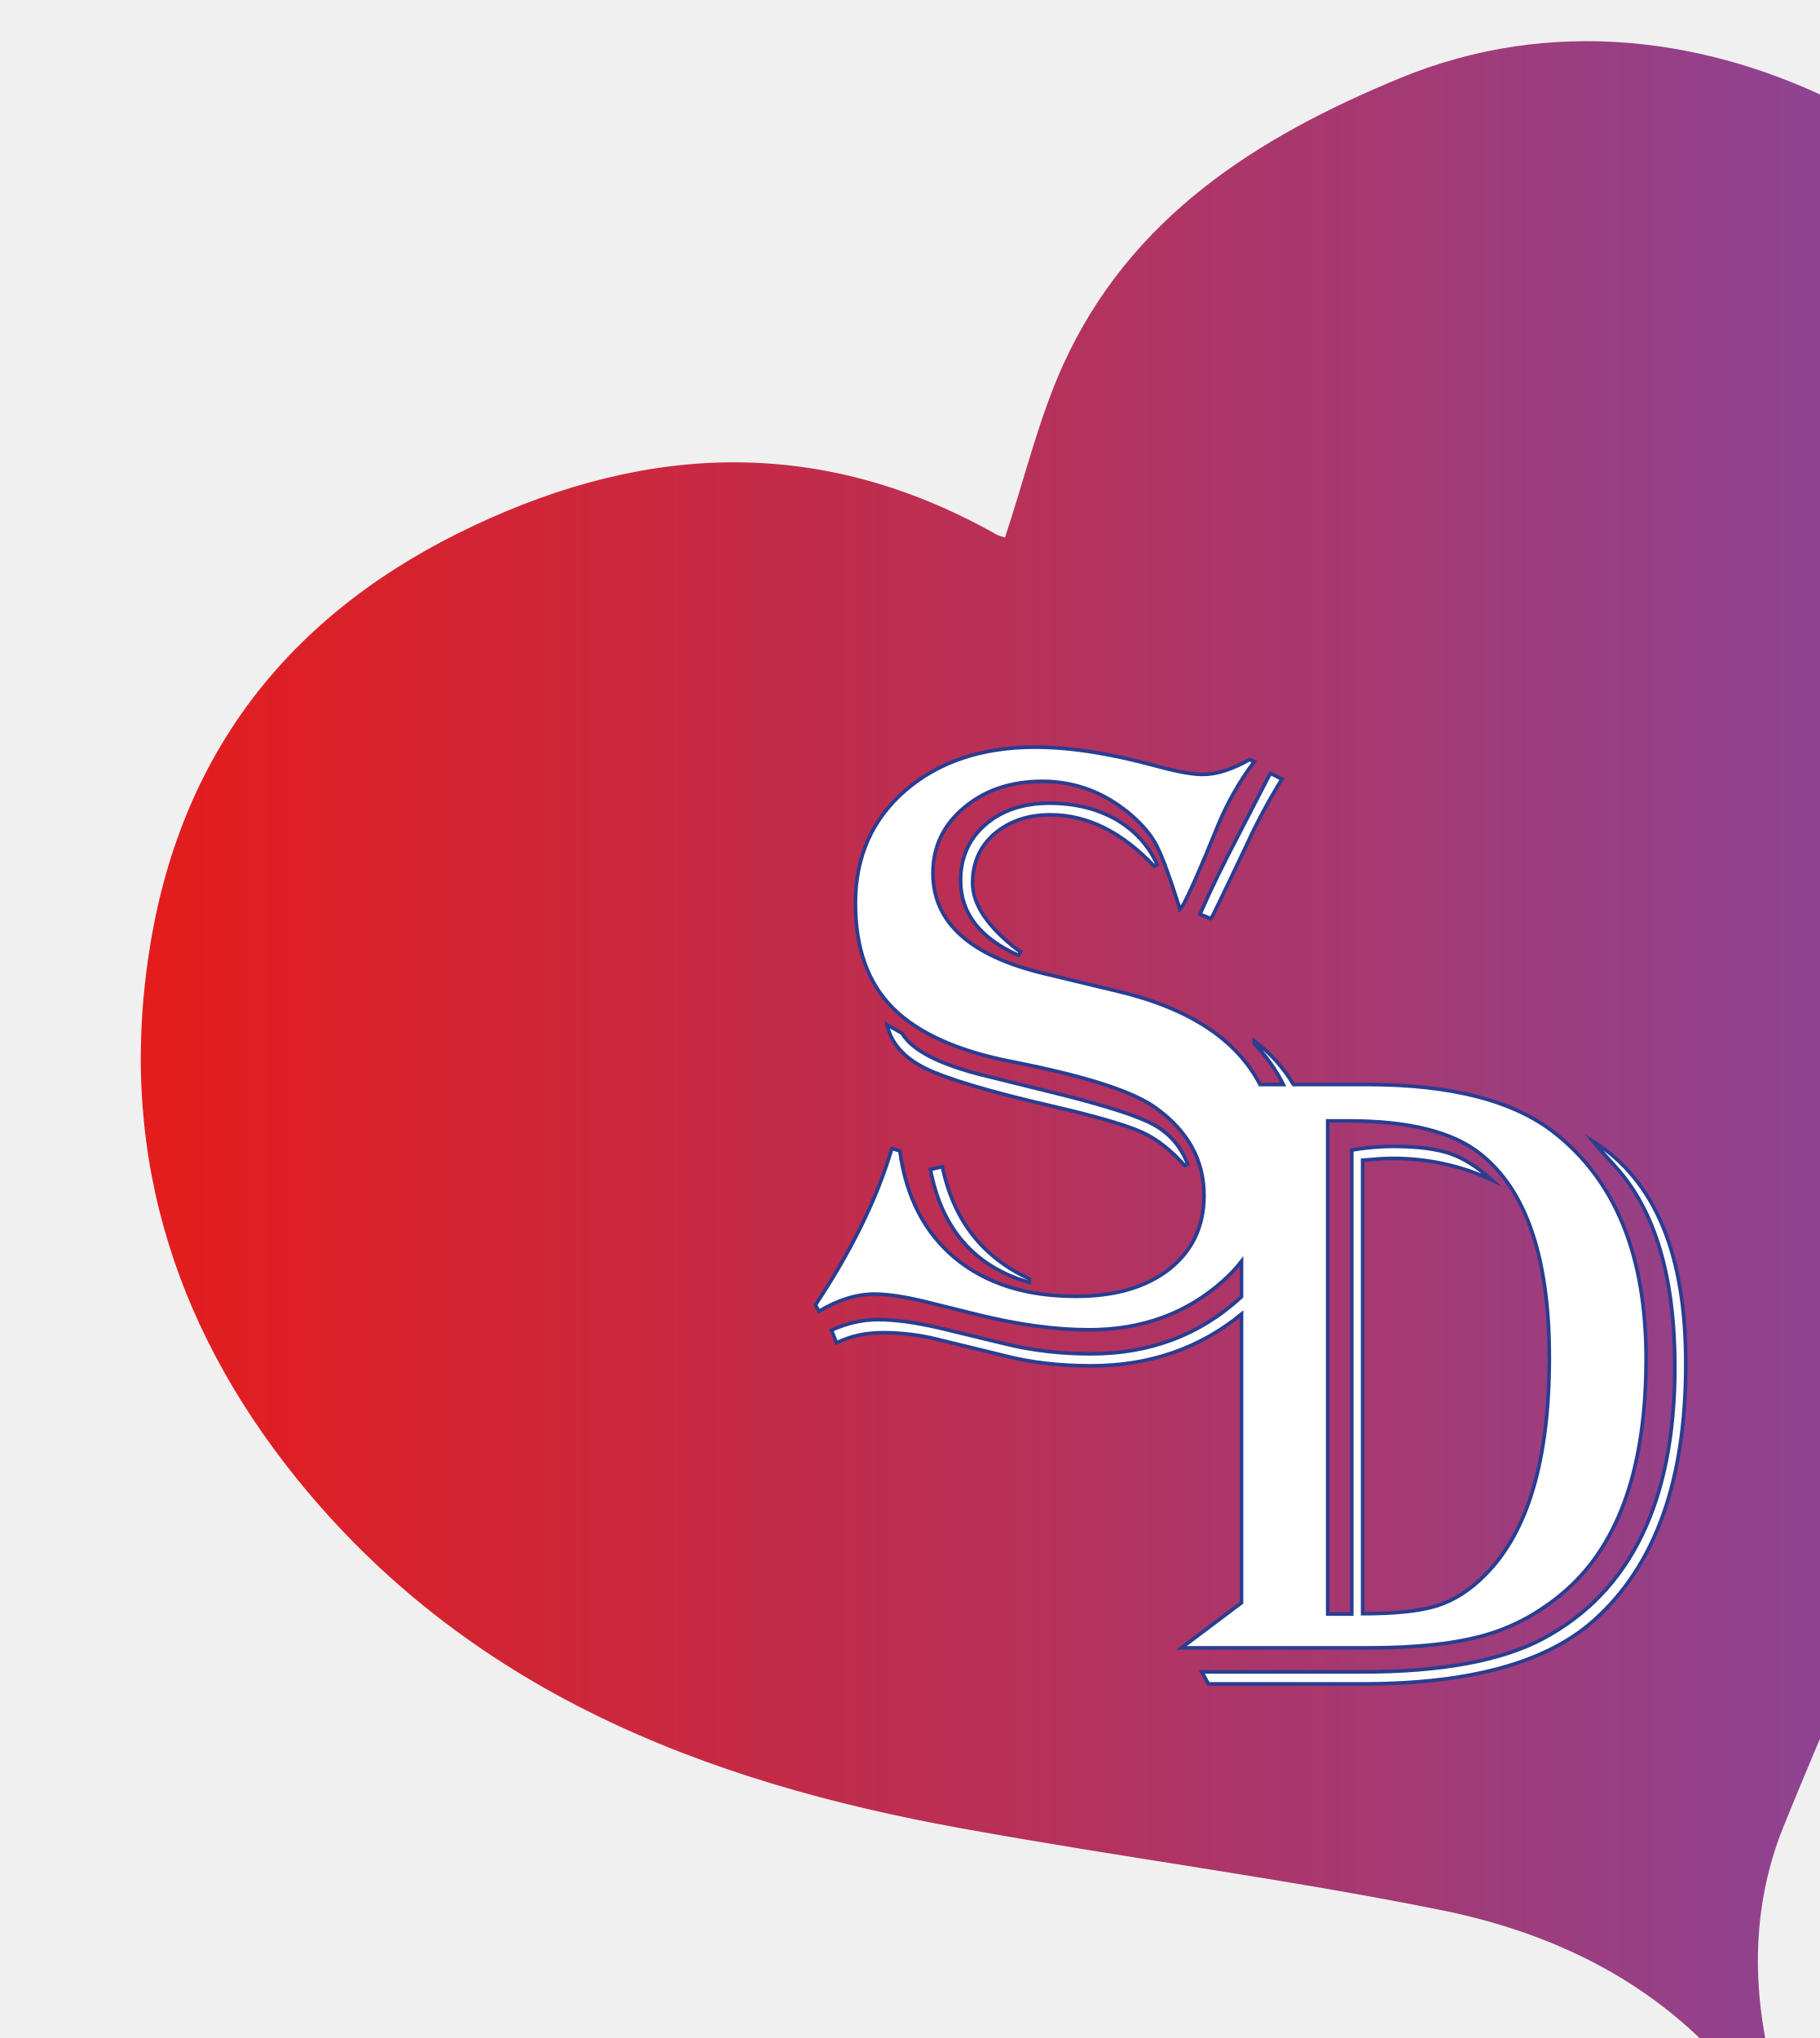
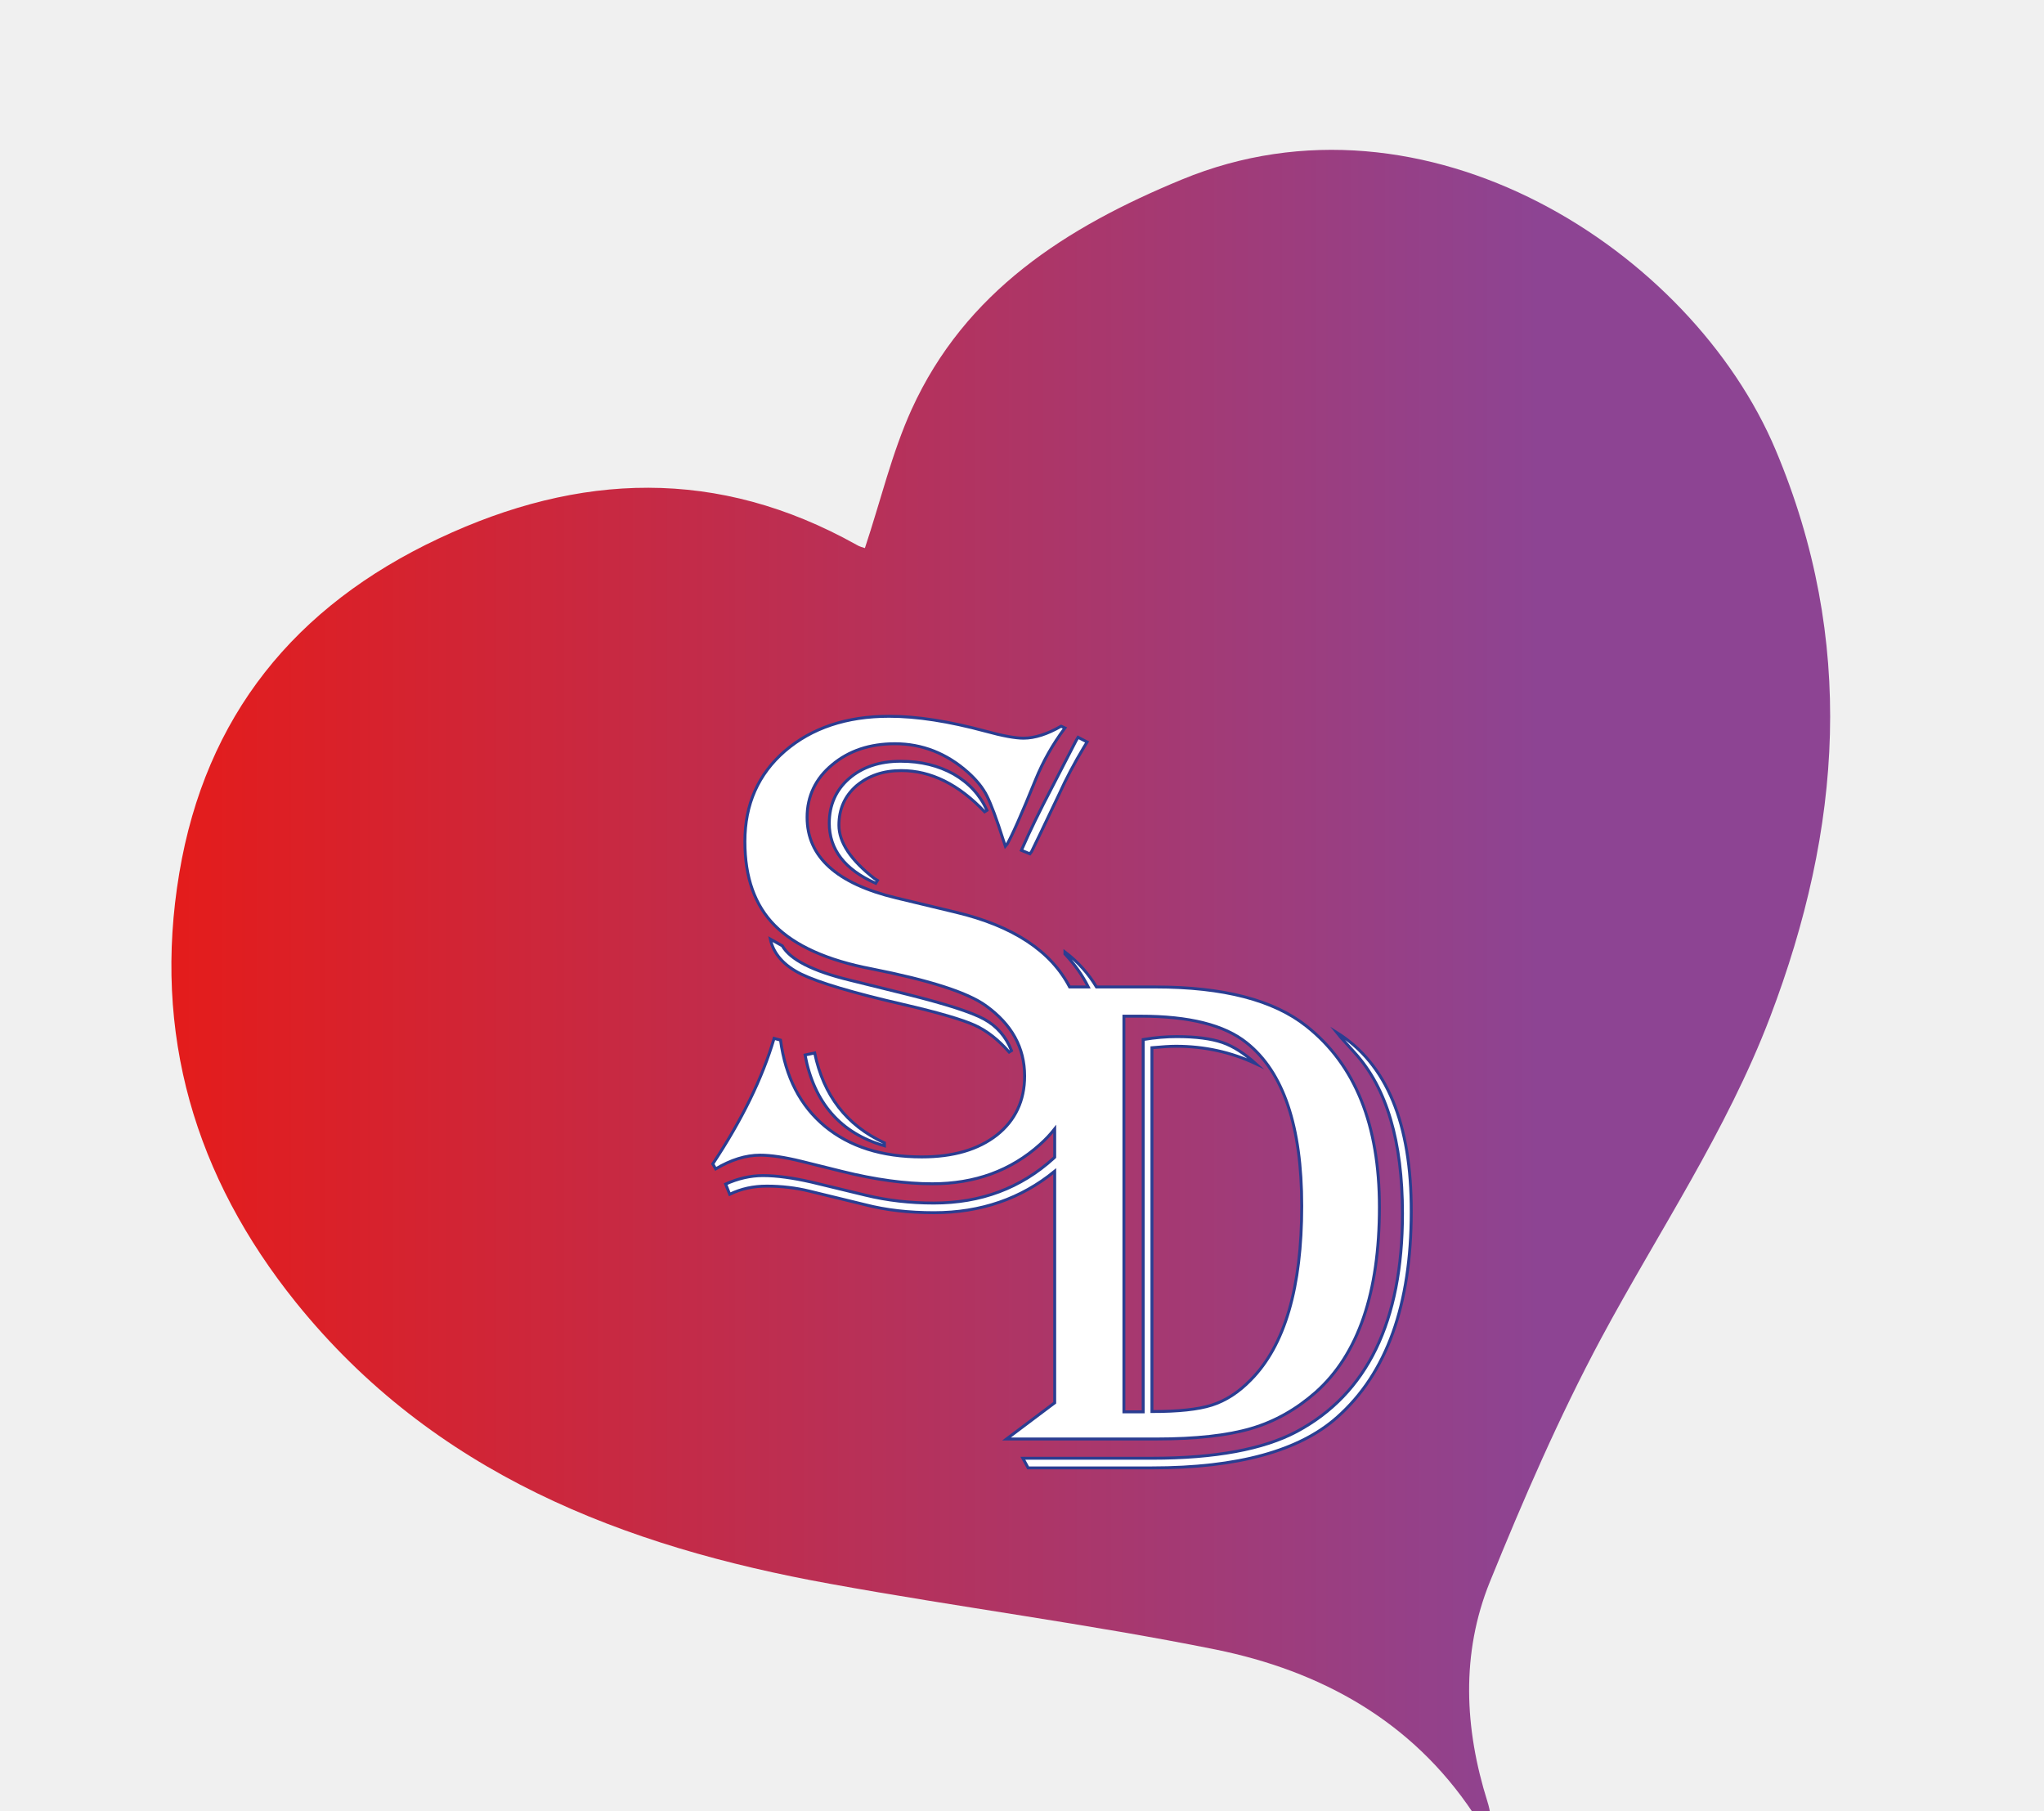
- <svg xmlns="http://www.w3.org/2000/svg" version="1.1" id="katman_1" x="0px" y="0px" viewBox="-20 80 500 560" style="enable-background:new -20 80 500 560;" xml:space="preserve">
+ <svg xmlns="http://www.w3.org/2000/svg" version="1.1" id="katman_1" x="0px" y="0px" viewBox="-40 40 700 620" style="enable-background:new -40 40 700 620;" xml:space="preserve">
  <style type="text/css">
	.st0{fill:url(#SVGID_1_);}
	.st1{fill:#FFFFFF;stroke:#2A3D91;stroke-miterlimit:10;}
</style>
  <g>
    <linearGradient id="SVGID_1_" gradientUnits="userSpaceOnUse" x1="18.69" y1="379.463" x2="586.846" y2="379.463">
      <stop offset="1.331947e-07" style="stop-color:#E41C1B" />
      <stop offset="0.824" style="stop-color:#8D4493" />
    </linearGradient>
    <path class="st0" d="M256.2,227.7c5.4-16.2,9.2-32.5,16-47.5c18.4-40.4,53-62.4,92.5-78.7c83.4-34.5,174.6,24.2,203.4,92.6   c27.5,65.3,22.7,129.6-1.9,194.2c-14.9,39.1-38.3,73.6-57.9,110.1c-14.4,26.9-26.6,55.1-38.1,83.4c-9.9,24.5-8.7,50.1-0.8,75.2   c1,3.2,1.5,6.4,0.8,10.4c-1.9-2.2-4.1-4.2-5.7-6.5c-21.1-31.7-52.3-48.7-88.2-56c-43.7-8.8-88.1-14.5-132-22.5   c-71-12.8-135.8-37.9-182.9-96.3C26.7,443,12.2,393.9,21.4,339c9-53.7,39.5-91.4,88.9-114.6c48.2-22.7,95.6-24.3,142.9,2.1   C254.3,227.2,255.6,227.5,256.2,227.7z" />
    <g>
      <path class="st1" d="M293.8,391.1c4.2,1.9,8.1,5,11.8,9.2l0.8-0.5c-1.9-4.8-5-8.4-9.4-10.8c-4.4-2.4-13.2-5.2-26.4-8.5l-19.4-4.8    c-12.9-3.1-20.6-7.1-23.3-11.8l-4.1-2.3c1.1,5.1,4.7,9.1,10.6,12c6,2.9,17.6,6.4,35,10.4C281.5,386.8,289.6,389.2,293.8,391.1z" />
      <path class="st1" d="M310.3,330.1l-0.5,1.1l2.9,1.2l0.6-0.8c0.7-1.4,3.9-8,9.5-19.8c2.3-5.1,5.1-10.4,8.4-15.9l1.1-1.8l-3.1-1.6    l-0.6,1l-8.2,15.9C316,317.8,312.6,324.8,310.3,330.1z" />
      <path class="st1" d="M268.7,303.9c10.1,0,19.6,4.7,28.5,14.1l0.8-0.5c-2.4-5.3-6.2-9.4-11.4-12.4c-5.2-2.9-11.2-4.4-18.2-4.4    c-7.2,0-13.1,2-17.6,5.9c-4.5,3.9-6.8,9.1-6.8,15.3c0,9,5.3,15.9,15.9,20.6l0.6-1l-1-0.6c-8.1-6.3-12.2-12.4-12.2-18.3    c0-5.5,2-10,6-13.5C257.5,305.6,262.5,303.9,268.7,303.9z" />
      <path class="st1" d="M235.7,401.3c3.1,16.4,12.2,26.8,27.2,31.1v-1c-13-6-20.9-16.3-23.9-30.8L235.7,401.3z" />
      <path class="st1" d="M417.8,393.6c0.8,1,1.3,1.5,1.4,1.7l4.8,5.3c10.9,12,16.3,30.3,16.3,55c0,36.9-12.1,61.8-36.3,74.7    c-11.3,6-27.8,9.1-49.5,9.1h-44.2l1.8,3.3h42.4c29.4,0,50.5-5.8,63.5-17.4c16.9-15,25.3-38.5,25.3-70.3    C443.4,424.8,434.9,404.3,417.8,393.6z" />
      <path class="st1" d="M304.7,532.8H356c13.5,0,24.4-1.2,32.5-3.6c8.2-2.4,15.5-6.6,22.1-12.4c14.6-13,21.8-34.2,21.8-63.4    c0-28.2-8.3-48.8-25-62c-11.2-8.9-28.4-13.4-51.7-13.4h-20.2c-2.7-4.5-6.2-8.5-10.8-12v0.7c3.3,3.5,6,7.3,8,11.3h-6.4    c-6.4-12.3-19.3-20.9-39-25.6l-20.4-4.9c-20.4-4.9-30.5-14.1-30.5-27.6c0-7.2,2.9-13.3,8.6-18c5.7-4.8,12.9-7.2,21.5-7.2    c9.3,0,17.7,3.3,25,9.8c2.9,2.6,5.1,5.3,6.5,8.1c1.4,2.8,3.3,7.8,5.6,15.1c0.2,0.5,0.4,1.2,0.7,2.1l0.6-0.7    c1.6-2.7,4.9-10.1,9.8-22.2c2.5-6.1,5.8-12,10-17.6l-1.3-0.6c-4.7,2.7-9,4.1-12.9,4.1c-2.8,0-7.2-0.8-13-2.4    c-12.6-3.4-23.5-5.1-33-5.1c-14.6,0-26.5,4-35.7,11.9c-9.1,7.9-13.7,18.2-13.7,31c0,12.3,3.4,21.9,10.3,28.8s17.9,11.9,33.1,14.8    c19.7,3.9,32.7,8,39.1,12.6c8.9,6.4,13.3,14.4,13.3,24.1c0,8.4-3.2,15.2-9.5,20.2c-6.4,5-14.9,7.5-25.7,7.5    c-13.7,0-24.7-3.5-33.2-10.5c-8.4-7-13.5-16.8-15.2-29.5l-2.2-0.6c-4,13.6-11,27.9-21,43l1,1.7c5.2-3.1,10.3-4.7,15.2-4.7    c3.7,0,8.4,0.7,14.1,2.1l14.1,3.5c11.3,2.8,21.6,4.2,30.8,4.2c14.6,0,26.9-4.5,36.9-13.5c1.9-1.7,3.5-3.4,5-5.3v9.7    c-0.1,0.1-0.2,0.2-0.3,0.3c-11.3,10.3-25,15.4-41.1,15.4c-8.2,0-16-0.9-23.4-2.7l-18.6-4.5c-6.2-1.4-11.7-2.2-16.5-2.2    c-4.3,0-8.6,1-12.8,2.9l1.4,3.5c3.9-1.9,8.1-2.8,12.7-2.8c5.1,0,10,0.6,14.5,1.7l19.3,4.7c7,1.8,14.8,2.7,23.5,2.7    c16,0,29.8-4.8,41.3-14.2v79.3L304.7,532.8z M344.9,388h5.7c16.6,0,28.7,3,36.3,9.1c12.6,10,18.9,28.6,18.9,55.9    c0,27.9-5.8,47.8-17.5,59.6c-4.2,4.3-8.6,7.1-13.3,8.6c-4.7,1.5-11.5,2.2-20.5,2.2V398.8c3.4-0.3,6.1-0.5,8.2-0.5    c9.7,0,18.9,2,27.4,6c-3.9-3.5-7.7-6-11.5-7.3c-3.8-1.3-9-2-15.6-2c-3.5,0-7.3,0.3-11.5,1v127.5h-6.6V388z" />
    </g>
  </g>
</svg>
